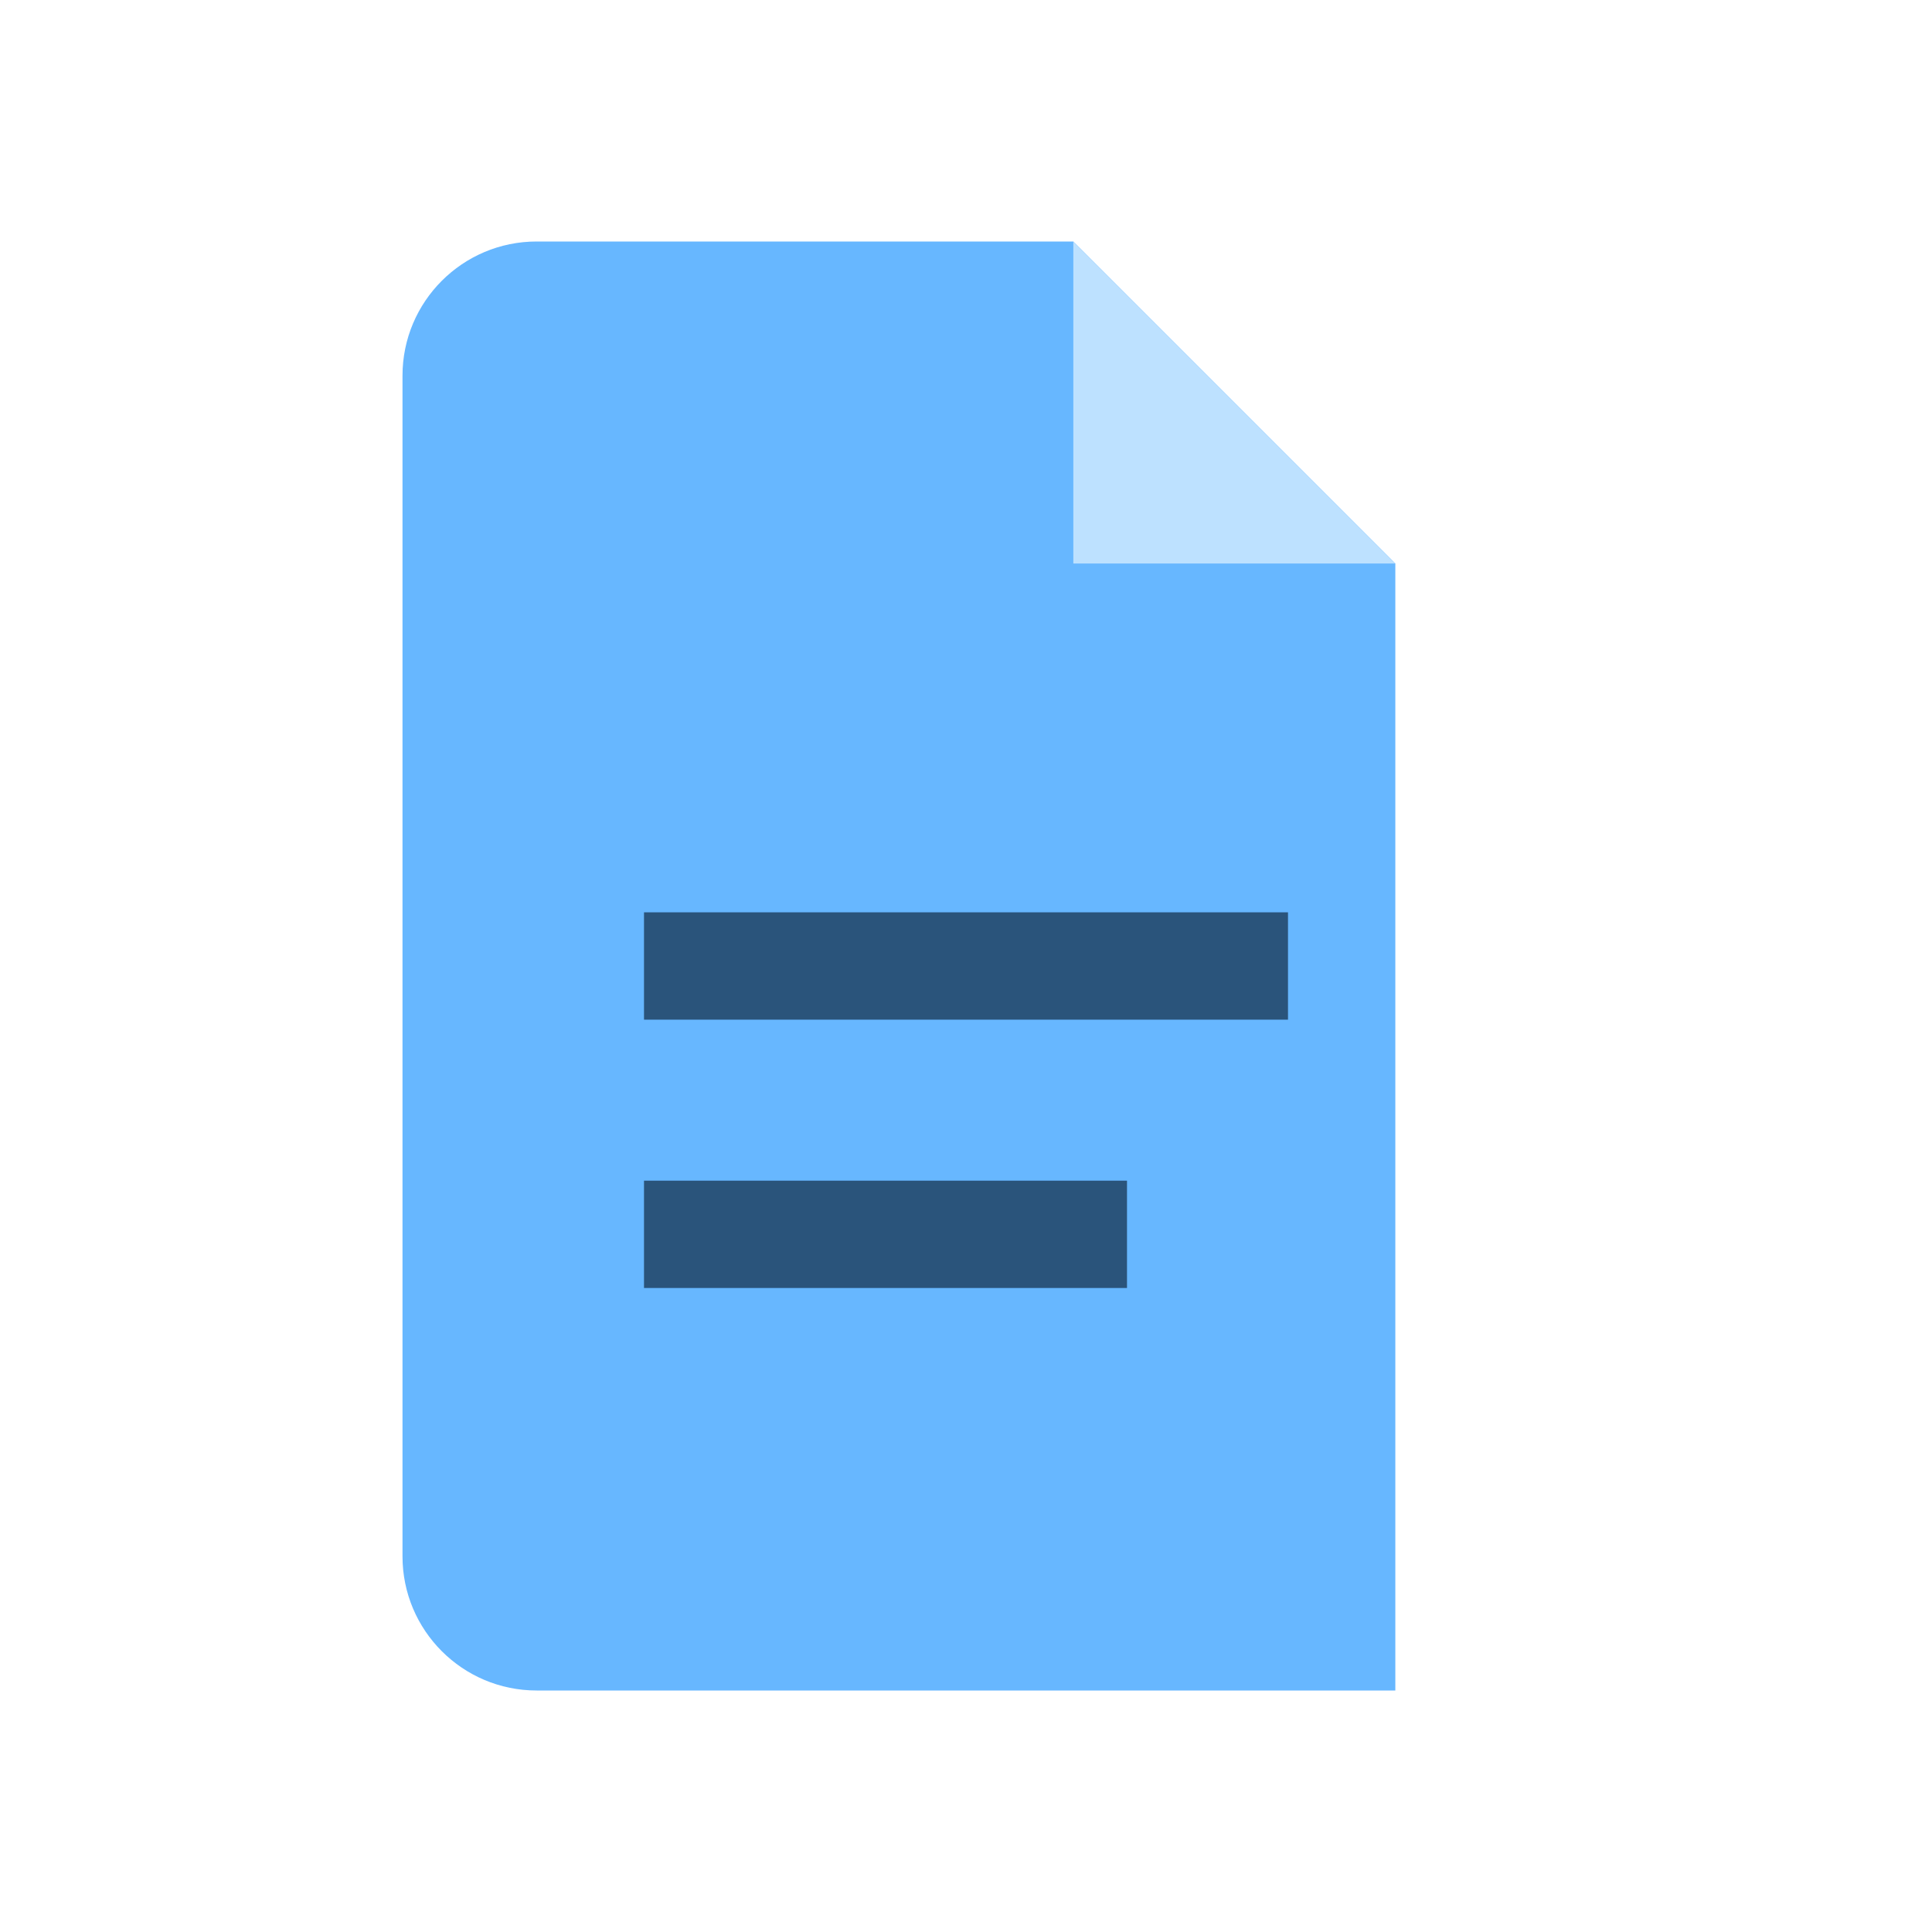
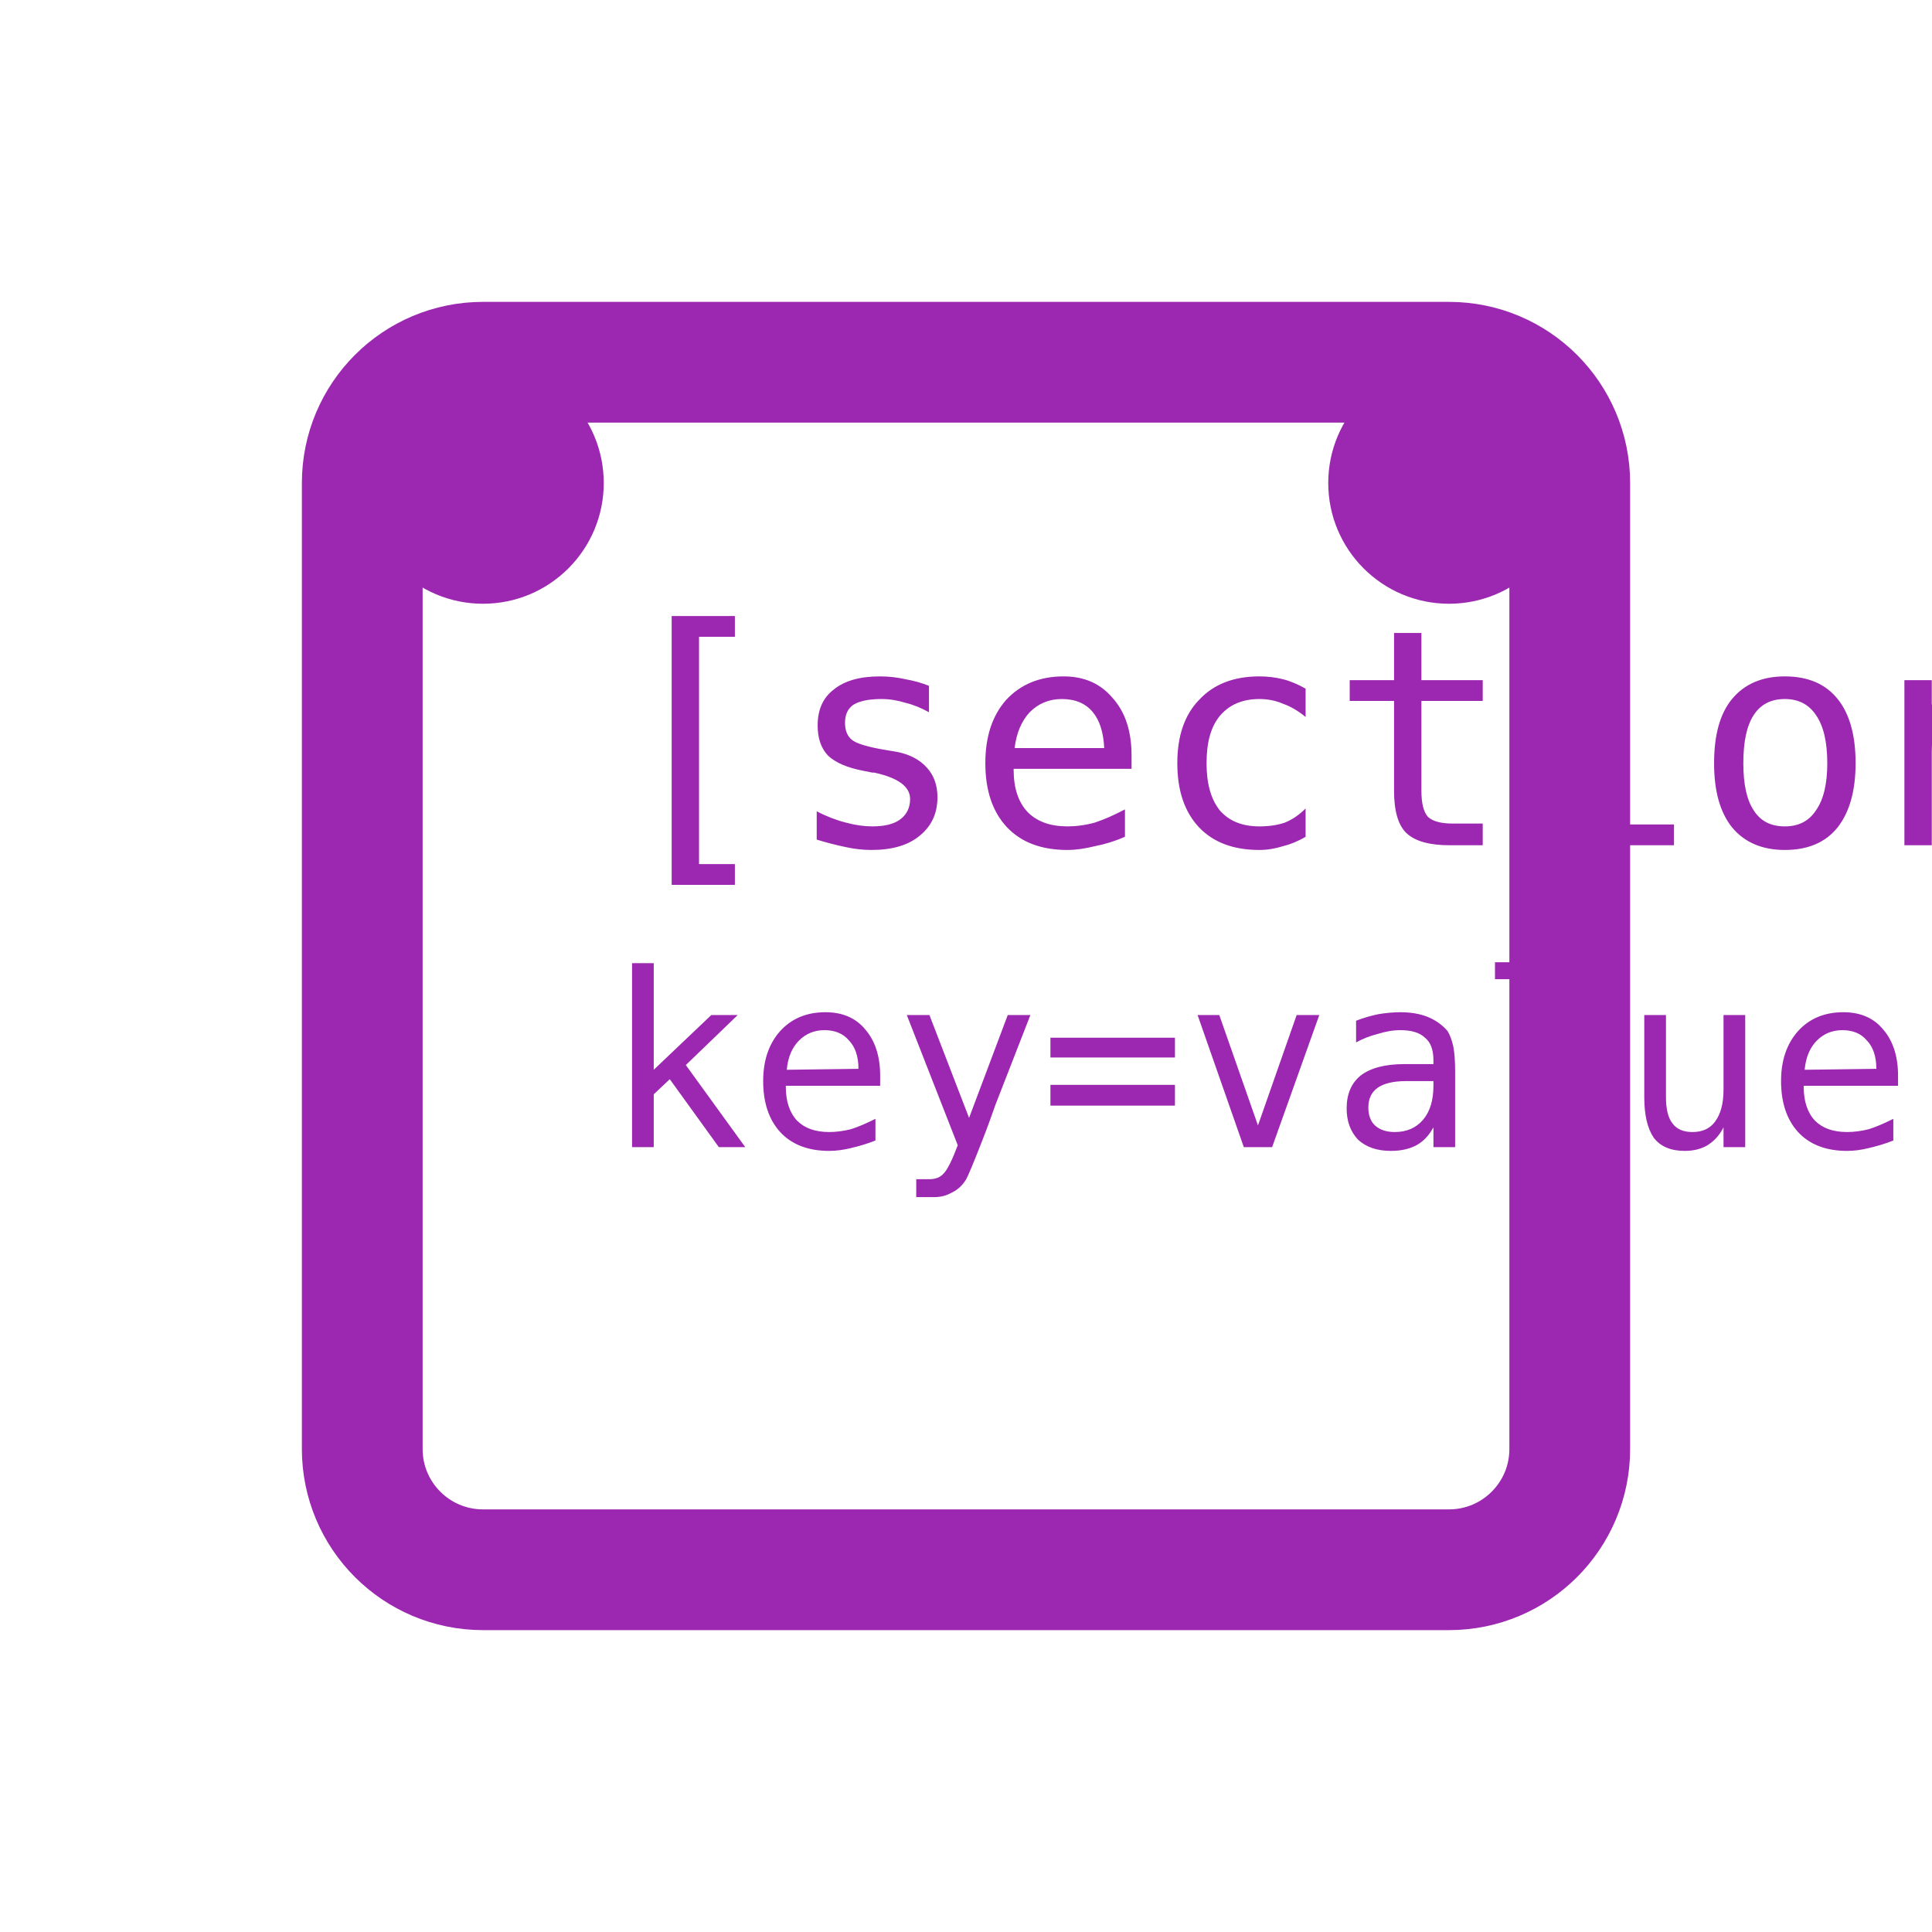
- <svg xmlns="http://www.w3.org/2000/svg" viewBox="0 0 36 36">
-   <path d="M10 4.5h10l6 6V31.5H10A2.5 2.5 0 0 1 7.5 29V7A2.5 2.5 0 0 1 10 4.5z" fill="#67b7ff" />
-   <path d="M20 4.5v6h6" fill="#bde1ff" />
-   <path d="M12 17h12v2H12zm0 5h9v2h-9z" fill="#0f2a43" opacity="0.7" />
+ <svg xmlns="http://www.w3.org/2000/svg" width="32" height="32" viewBox="0 0 32 32" fill="none">
+   <rect x="6" y="6" width="20" height="20" rx="2" stroke="#9C27B0" stroke-width="2" fill="none" />
+   <text x="10" y="14" font-family="monospace" font-size="5" fill="#9C27B0">[section]</text>
+   <text x="10" y="19" font-family="monospace" font-size="4" fill="#9C27B0">key=value</text>
+   <circle cx="8" cy="8" r="2" fill="#9C27B0" />
+   <circle cx="24" cy="8" r="2" fill="#9C27B0" />
</svg>
